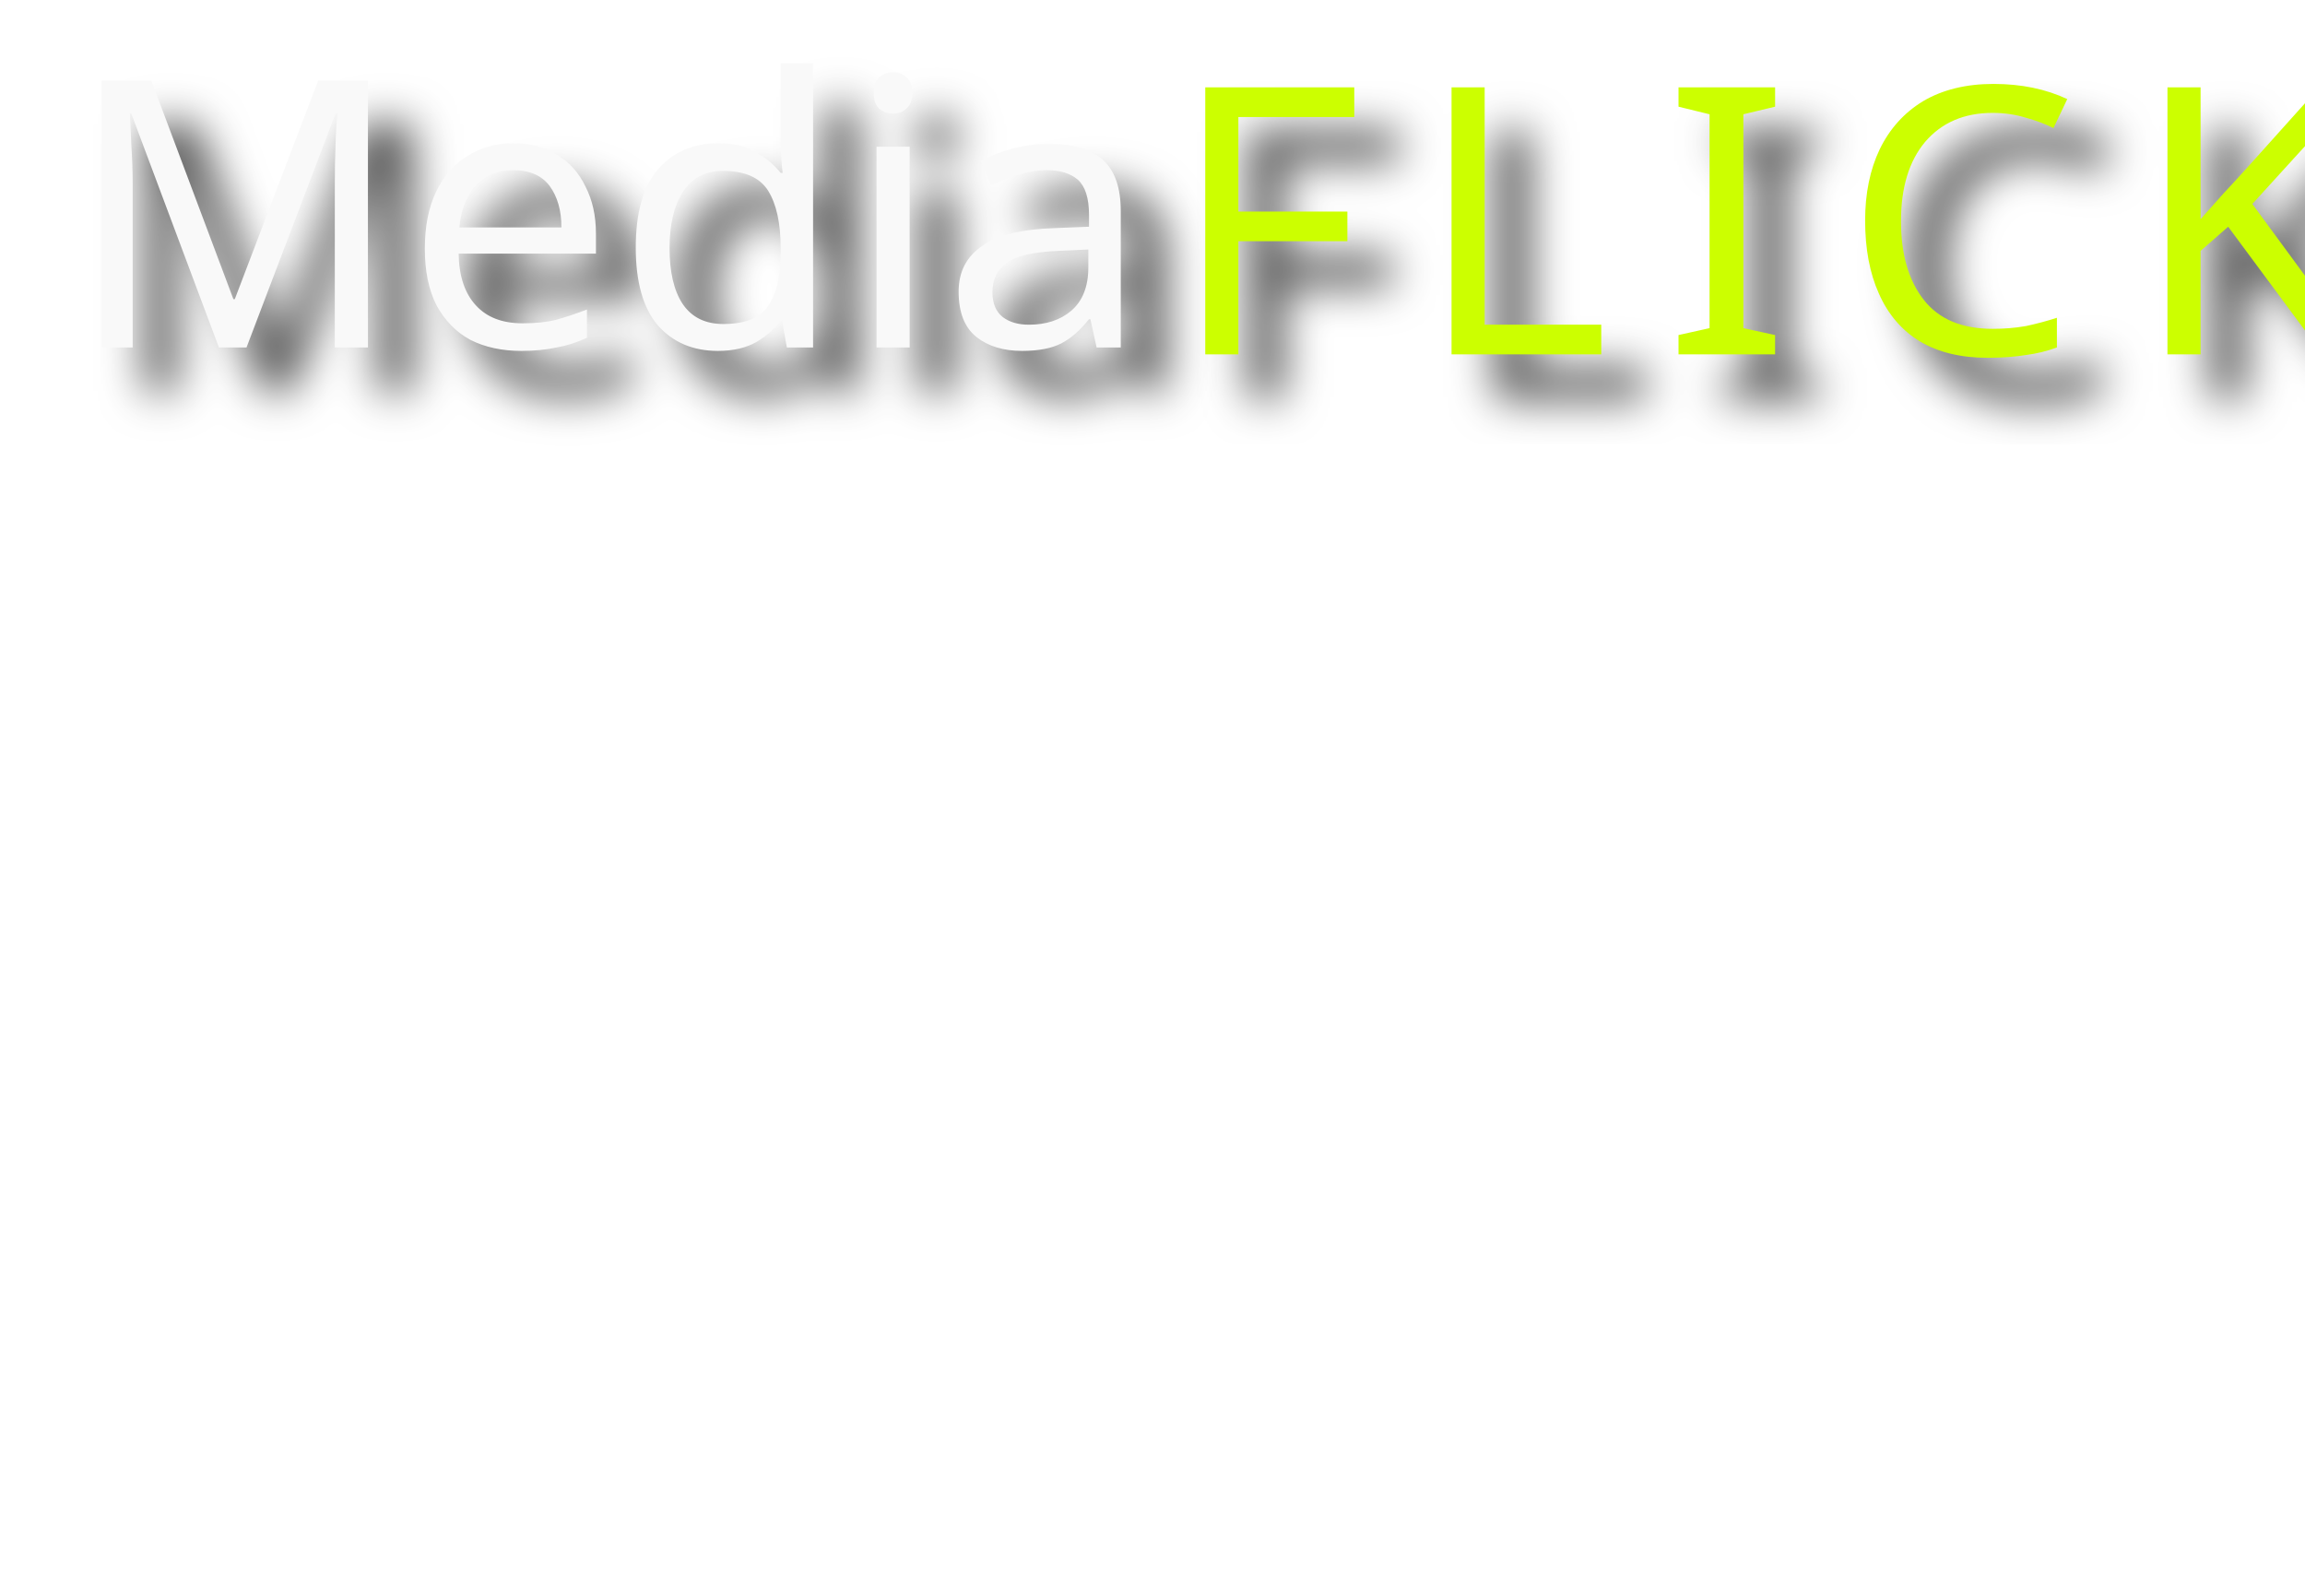
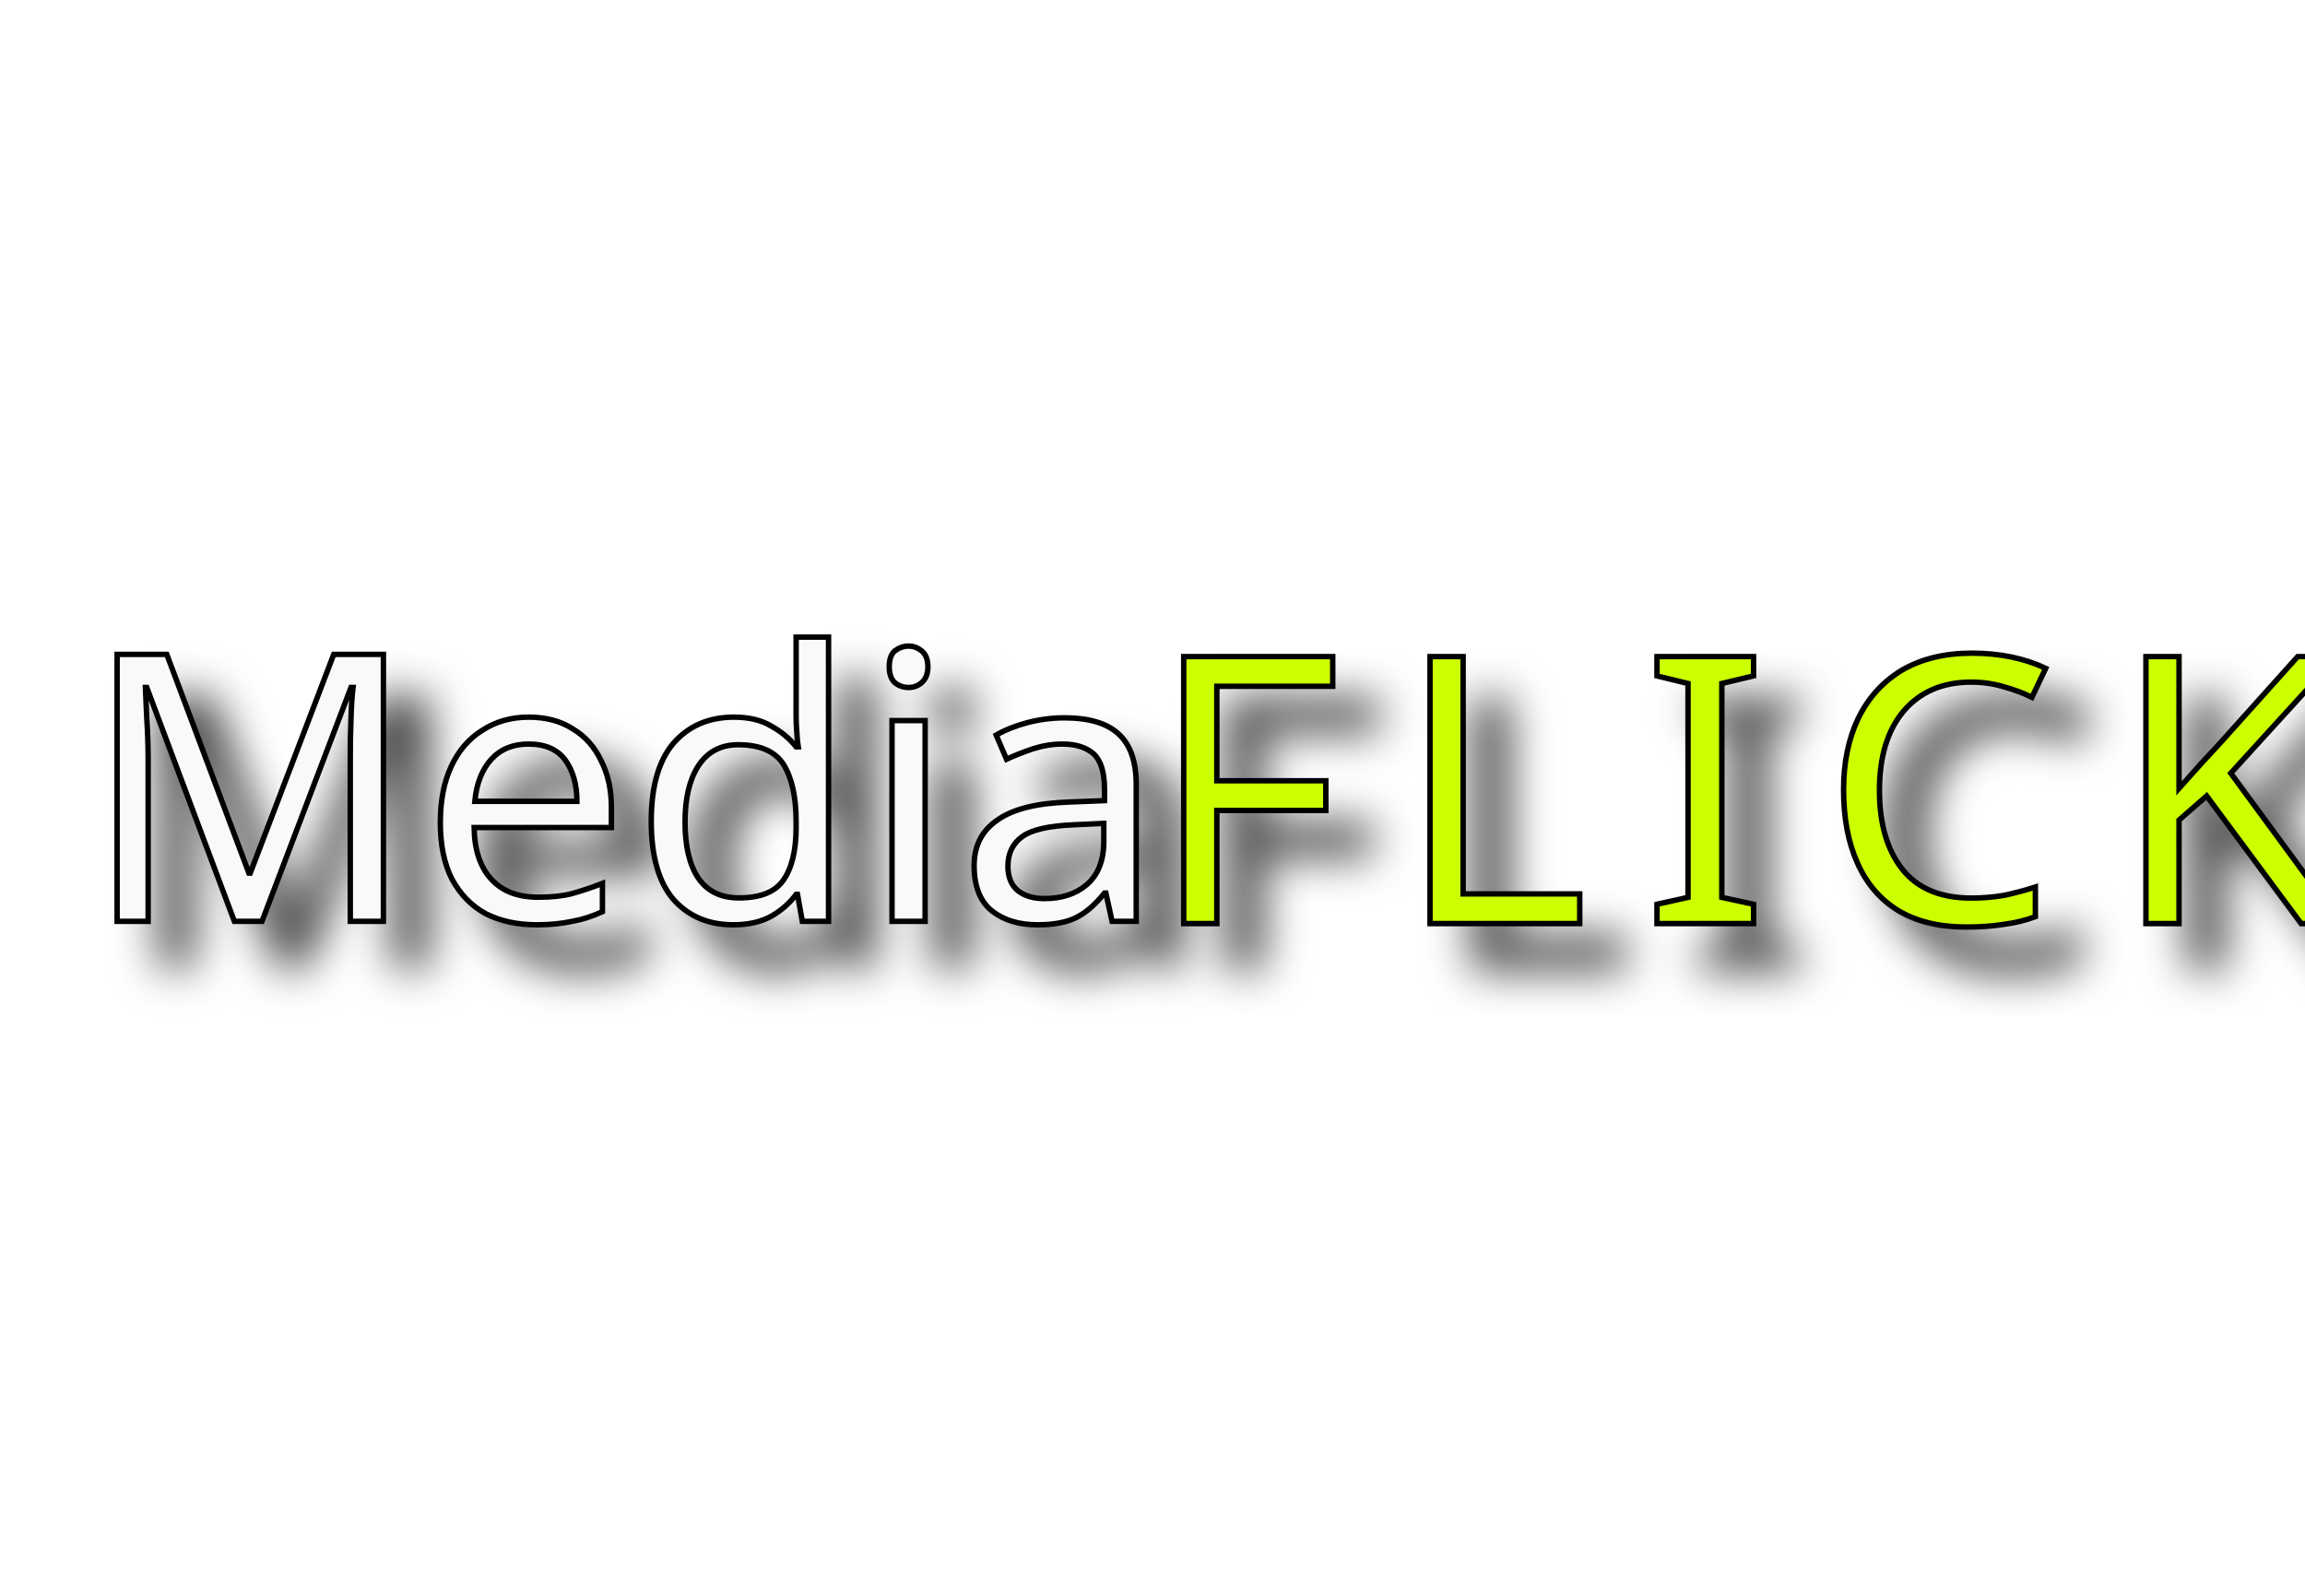
<svg xmlns="http://www.w3.org/2000/svg" width="767" height="531" viewBox="0 0 202.935 140.495" version="1.1" id="svg1">
  <defs id="defs1">
    <rect x="198.92" y="298.087" width="21.711" height="32.86" id="rect3" />
-     <filter style="color-interpolation-filters:sRGB" id="filter88" x="-0.053" y="-0.187" width="1.15" height="1.531">
+     <filter style="color-interpolation-filters:sRGB" id="filter88" x="-0.061" y="-0.186" width="1.17" height="1.519">
      <feFlood result="flood" in="SourceGraphic" flood-opacity="0.722" flood-color="rgb(0,0,0)" id="feFlood87" />
      <feGaussianBlur result="blur" in="SourceGraphic" stdDeviation="0.5" id="feGaussianBlur87" />
      <feOffset result="offset" in="blur" dx="1" dy="1" id="feOffset87" />
      <feComposite result="comp1" operator="in" in="flood" in2="offset" id="feComposite87" />
      <feComposite result="comp2" operator="over" in="SourceGraphic" in2="comp1" id="feComposite88" />
    </filter>
-     <filter style="color-interpolation-filters:sRGB" id="filter90" x="-0.053" y="-0.172" width="1.15" height="1.488">
+     <filter style="color-interpolation-filters:sRGB" id="filter90" x="-0.056" y="-0.181" width="1.155" height="1.505">
      <feFlood result="flood" in="SourceGraphic" flood-opacity="0.722" flood-color="rgb(0,0,0)" id="feFlood88" />
      <feGaussianBlur result="blur" in="SourceGraphic" stdDeviation="0.5" id="feGaussianBlur88" />
      <feOffset result="offset" in="blur" dx="1" dy="1" id="feOffset88" />
      <feComposite result="comp1" operator="in" in="flood" in2="offset" id="feComposite89" />
      <feComposite result="comp2" operator="over" in="SourceGraphic" in2="comp1" id="feComposite90" />
    </filter>
  </defs>
  <g id="layer1">
-     <text xml:space="preserve" transform="scale(0.2645833)" id="text3" style="font-style:normal;font-variant:normal;font-weight:normal;font-stretch:condensed;font-size:32px;font-family:Impact;-inkscape-font-specification:'Impact Condensed';text-align:start;letter-spacing:23.67px;writing-mode:lr-tb;direction:ltr;white-space:pre;shape-inside:url(#rect3);display:inline;fill:#f9f9f9" />
-     <text xml:space="preserve" style="font-style:normal;font-variant:normal;font-weight:normal;font-stretch:normal;font-size:8.467px;font-family:'ComicShannsMono Nerd Font';-inkscape-font-specification:'ComicShannsMono Nerd Font';text-align:start;writing-mode:lr-tb;direction:ltr;text-anchor:start;fill:#f9f9f9;stroke-width:0.265;filter:url(#filter88)" x="2.95" y="9.005" id="text1" transform="matrix(3.887245,0,0,3.887245,-5.736617,-4.409603)">
-       <tspan id="tspan1" style="font-style:normal;font-variant:normal;font-weight:normal;font-stretch:normal;font-size:8.467px;font-family:'ComicShannsMono Nerd Font';-inkscape-font-specification:'ComicShannsMono Nerd Font';fill:#f9f9f9;stroke-width:0.265" x="2.95" y="9.005">Media</tspan>
+     <text xml:space="preserve" style="font-style:normal;font-variant:normal;font-weight:normal;font-stretch:normal;font-size:8.467px;font-family:Impact;-inkscape-font-specification:Impact;text-align:start;writing-mode:lr-tb;direction:ltr;text-anchor:start;fill:#f9f9f9;stroke:#000000;stroke-width:0.123;stroke-dasharray:none;stroke-opacity:1;filter:url(#filter88)" x="2.95" y="9.005" id="text1" transform="matrix(3.887245,0,0,3.887245,-4.373819,46.11629)">
+       <tspan id="tspan1" style="font-style:normal;font-variant:normal;font-weight:normal;font-stretch:normal;font-size:8.467px;font-family:Impact;-inkscape-font-specification:Impact;fill:#f9f9f9;stroke:#000000;stroke-width:0.123;stroke-dasharray:none;stroke-opacity:1" x="2.95" y="9.005">Media</tspan>
    </text>
-     <text xml:space="preserve" style="font-style:normal;font-variant:normal;font-weight:normal;font-stretch:condensed;font-size:8.467px;font-family:Impact;-inkscape-font-specification:'Impact Condensed';text-align:start;letter-spacing:1.186px;word-spacing:0px;writing-mode:lr-tb;direction:ltr;text-anchor:start;fill:#ccff00;stroke-width:0.265;filter:url(#filter90)" x="27.946" y="9.16" id="text2" transform="matrix(3.887245,0,0,3.887245,-5.736617,-4.409603)">
-       <tspan id="tspan2" style="font-style:normal;font-variant:normal;font-weight:normal;font-stretch:condensed;font-family:Impact;-inkscape-font-specification:'Impact Condensed';letter-spacing:1.186px;word-spacing:0px;fill:#ccff00;stroke-width:0.265" x="27.946" y="9.16" rotate="0 0 0 0 0 0">FLICK</tspan>
+     <text xml:space="preserve" style="font-style:normal;font-variant:normal;font-weight:normal;font-stretch:condensed;font-size:8.467px;font-family:Impact;-inkscape-font-specification:'Impact Condensed';text-align:start;letter-spacing:1.186px;word-spacing:0px;writing-mode:lr-tb;direction:ltr;text-anchor:start;fill:#ccff00;stroke:#000000;stroke-width:0.123;stroke-dasharray:none;stroke-opacity:1;filter:url(#filter90)" x="27.946" y="9.16" id="text2" transform="matrix(3.887245,0,0,3.887245,-7.632971,45.70564)">
+       <tspan id="tspan2" style="font-style:normal;font-variant:normal;font-weight:normal;font-stretch:condensed;font-family:Impact;-inkscape-font-specification:'Impact Condensed';letter-spacing:1.186px;word-spacing:0px;fill:#ccff00;stroke:#000000;stroke-width:0.123;stroke-dasharray:none;stroke-opacity:1" x="27.946" y="9.16" rotate="0 0 0 0 0 0">FLICK</tspan>
    </text>
  </g>
</svg>
